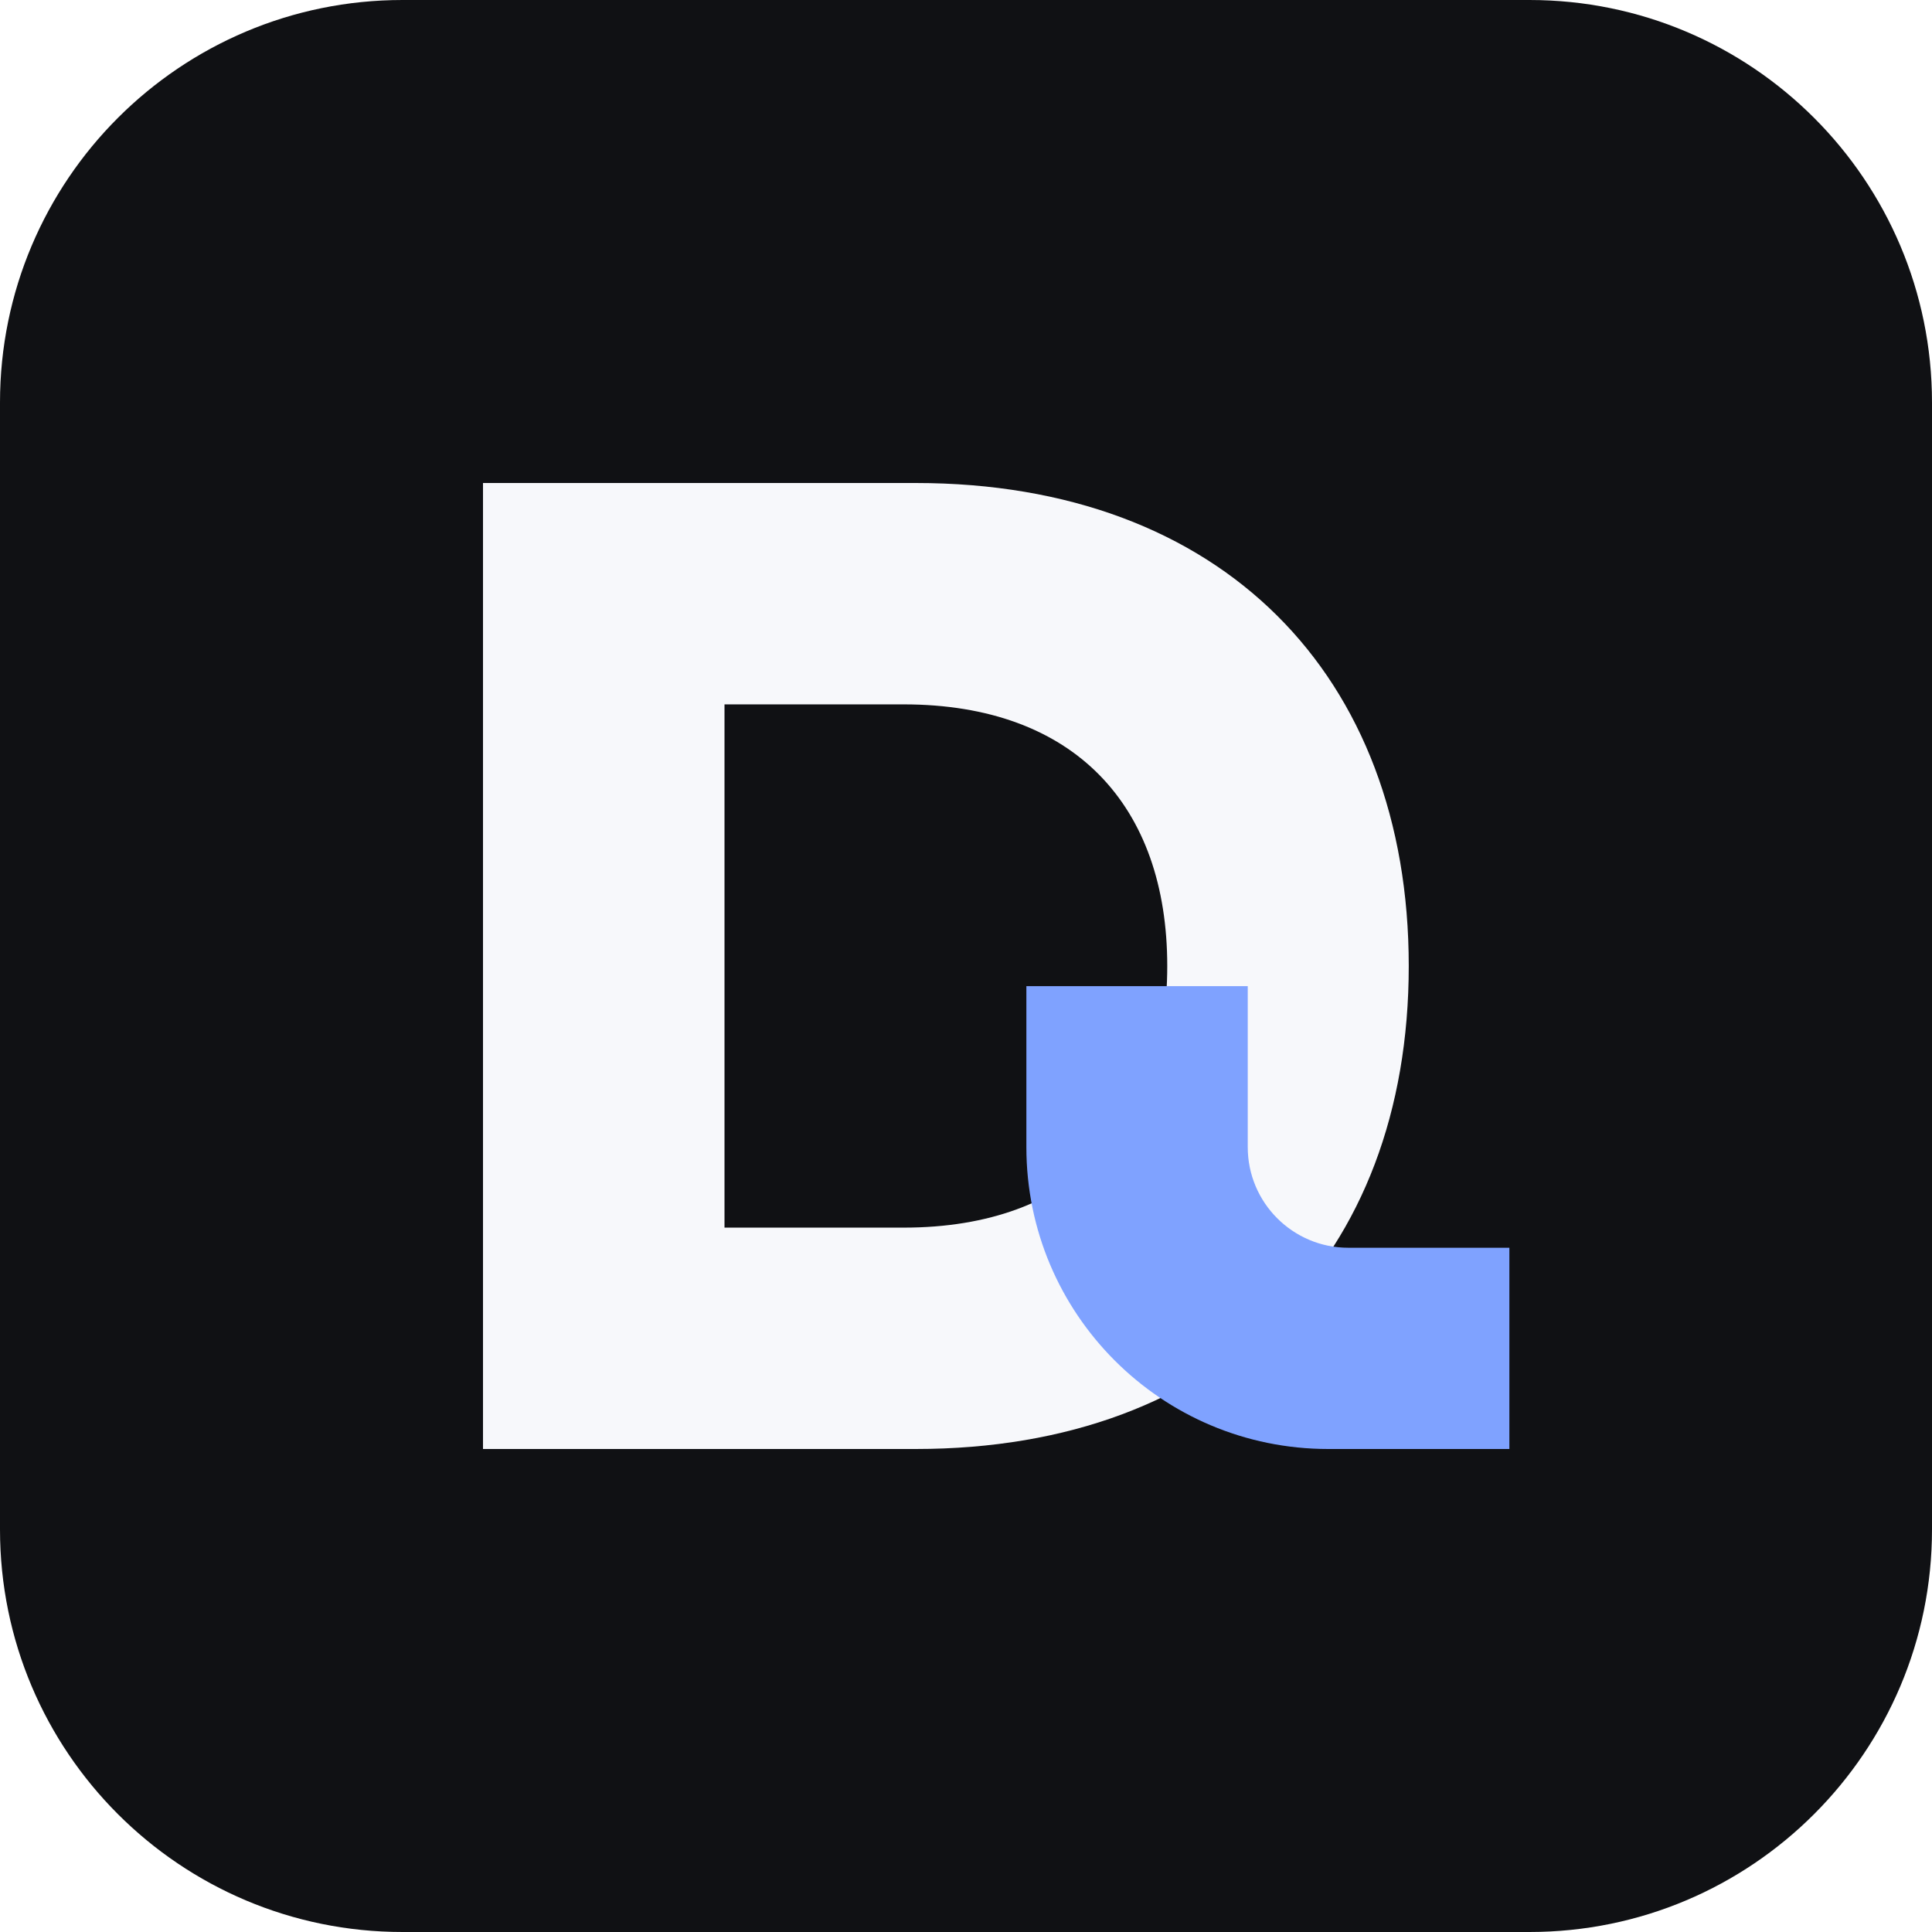
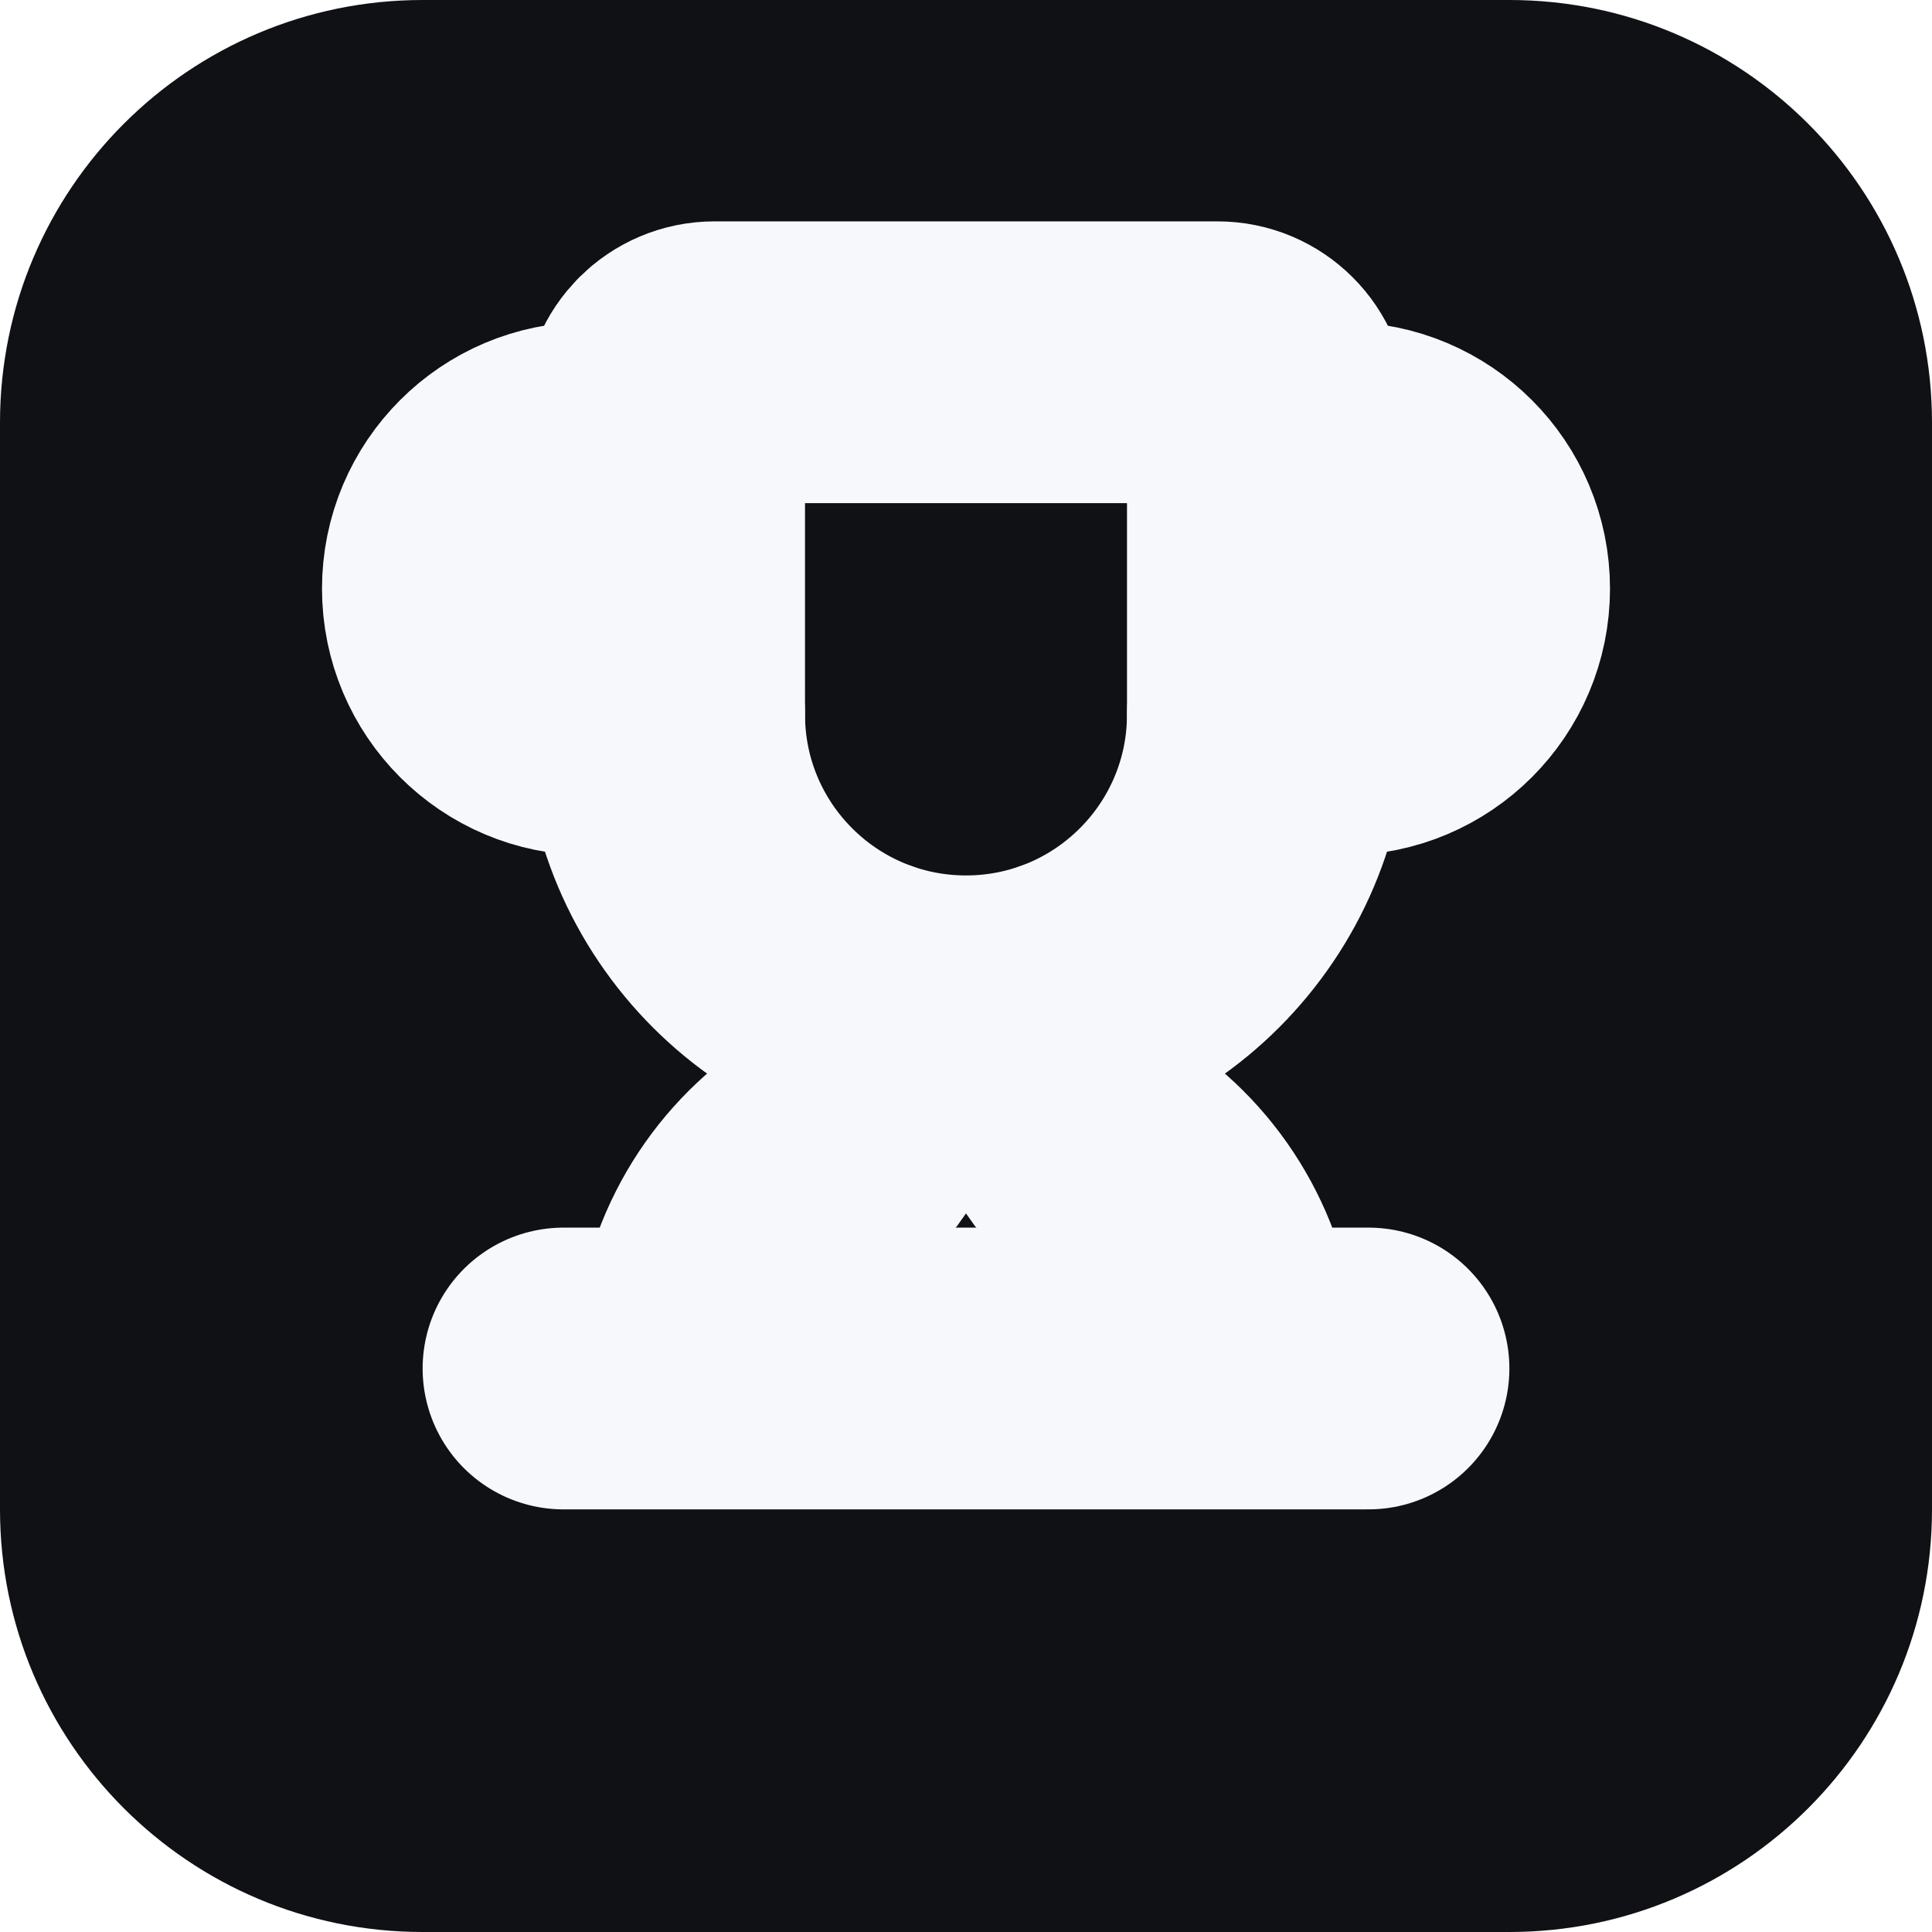
<svg xmlns="http://www.w3.org/2000/svg" viewBox="0 0 96 96" role="img" aria-label="Dylan Games">
-   <rect width="96" height="96" rx="20" fill="#101114" />
-   <path d="M24 24h21.5C60.7 24 70 33.55 70 48S60.7 72 45.5 72H24V24Zm12 11v26h8.9C53.4 61 58 55.95 58 48s-4.6-13-13.1-13H36Z" fill="#f7f8fb" />
-   <path d="M68 62h7v10h-9c-8.284 0-15-6.716-15-15v-8h11v8c0 2.761 2.239 5 5 5h1Z" fill="#7fa2ff" />
+   <rect width="96" height="96" rx="21" fill="#101114" />
+   <g fill="none" stroke="#f7f8fb" stroke-linecap="round" stroke-linejoin="round" stroke-width="5.6" transform="translate(18 13) scale(2.5)">
+     <path d="M10 14.66v1.626a2 2 0 0 1-.976 1.696A5 5 0 0 0 7 21.978" />
+     <path d="M14 14.66v1.626a2 2 0 0 0 .976 1.696A5 5 0 0 1 17 21.978" />
+     <path d="M18 9h1.5a1 1 0 0 0 0-5H18" />
+     <path d="M4 22h16" />
+     <path d="M6 9a6 6 0 0 0 12 0V3a1 1 0 0 0-1-1H7a1 1 0 0 0-1 1z" />
+     <path d="M6 9H4.5a1 1 0 0 1 0-5H6" />
+   </g>
</svg>
